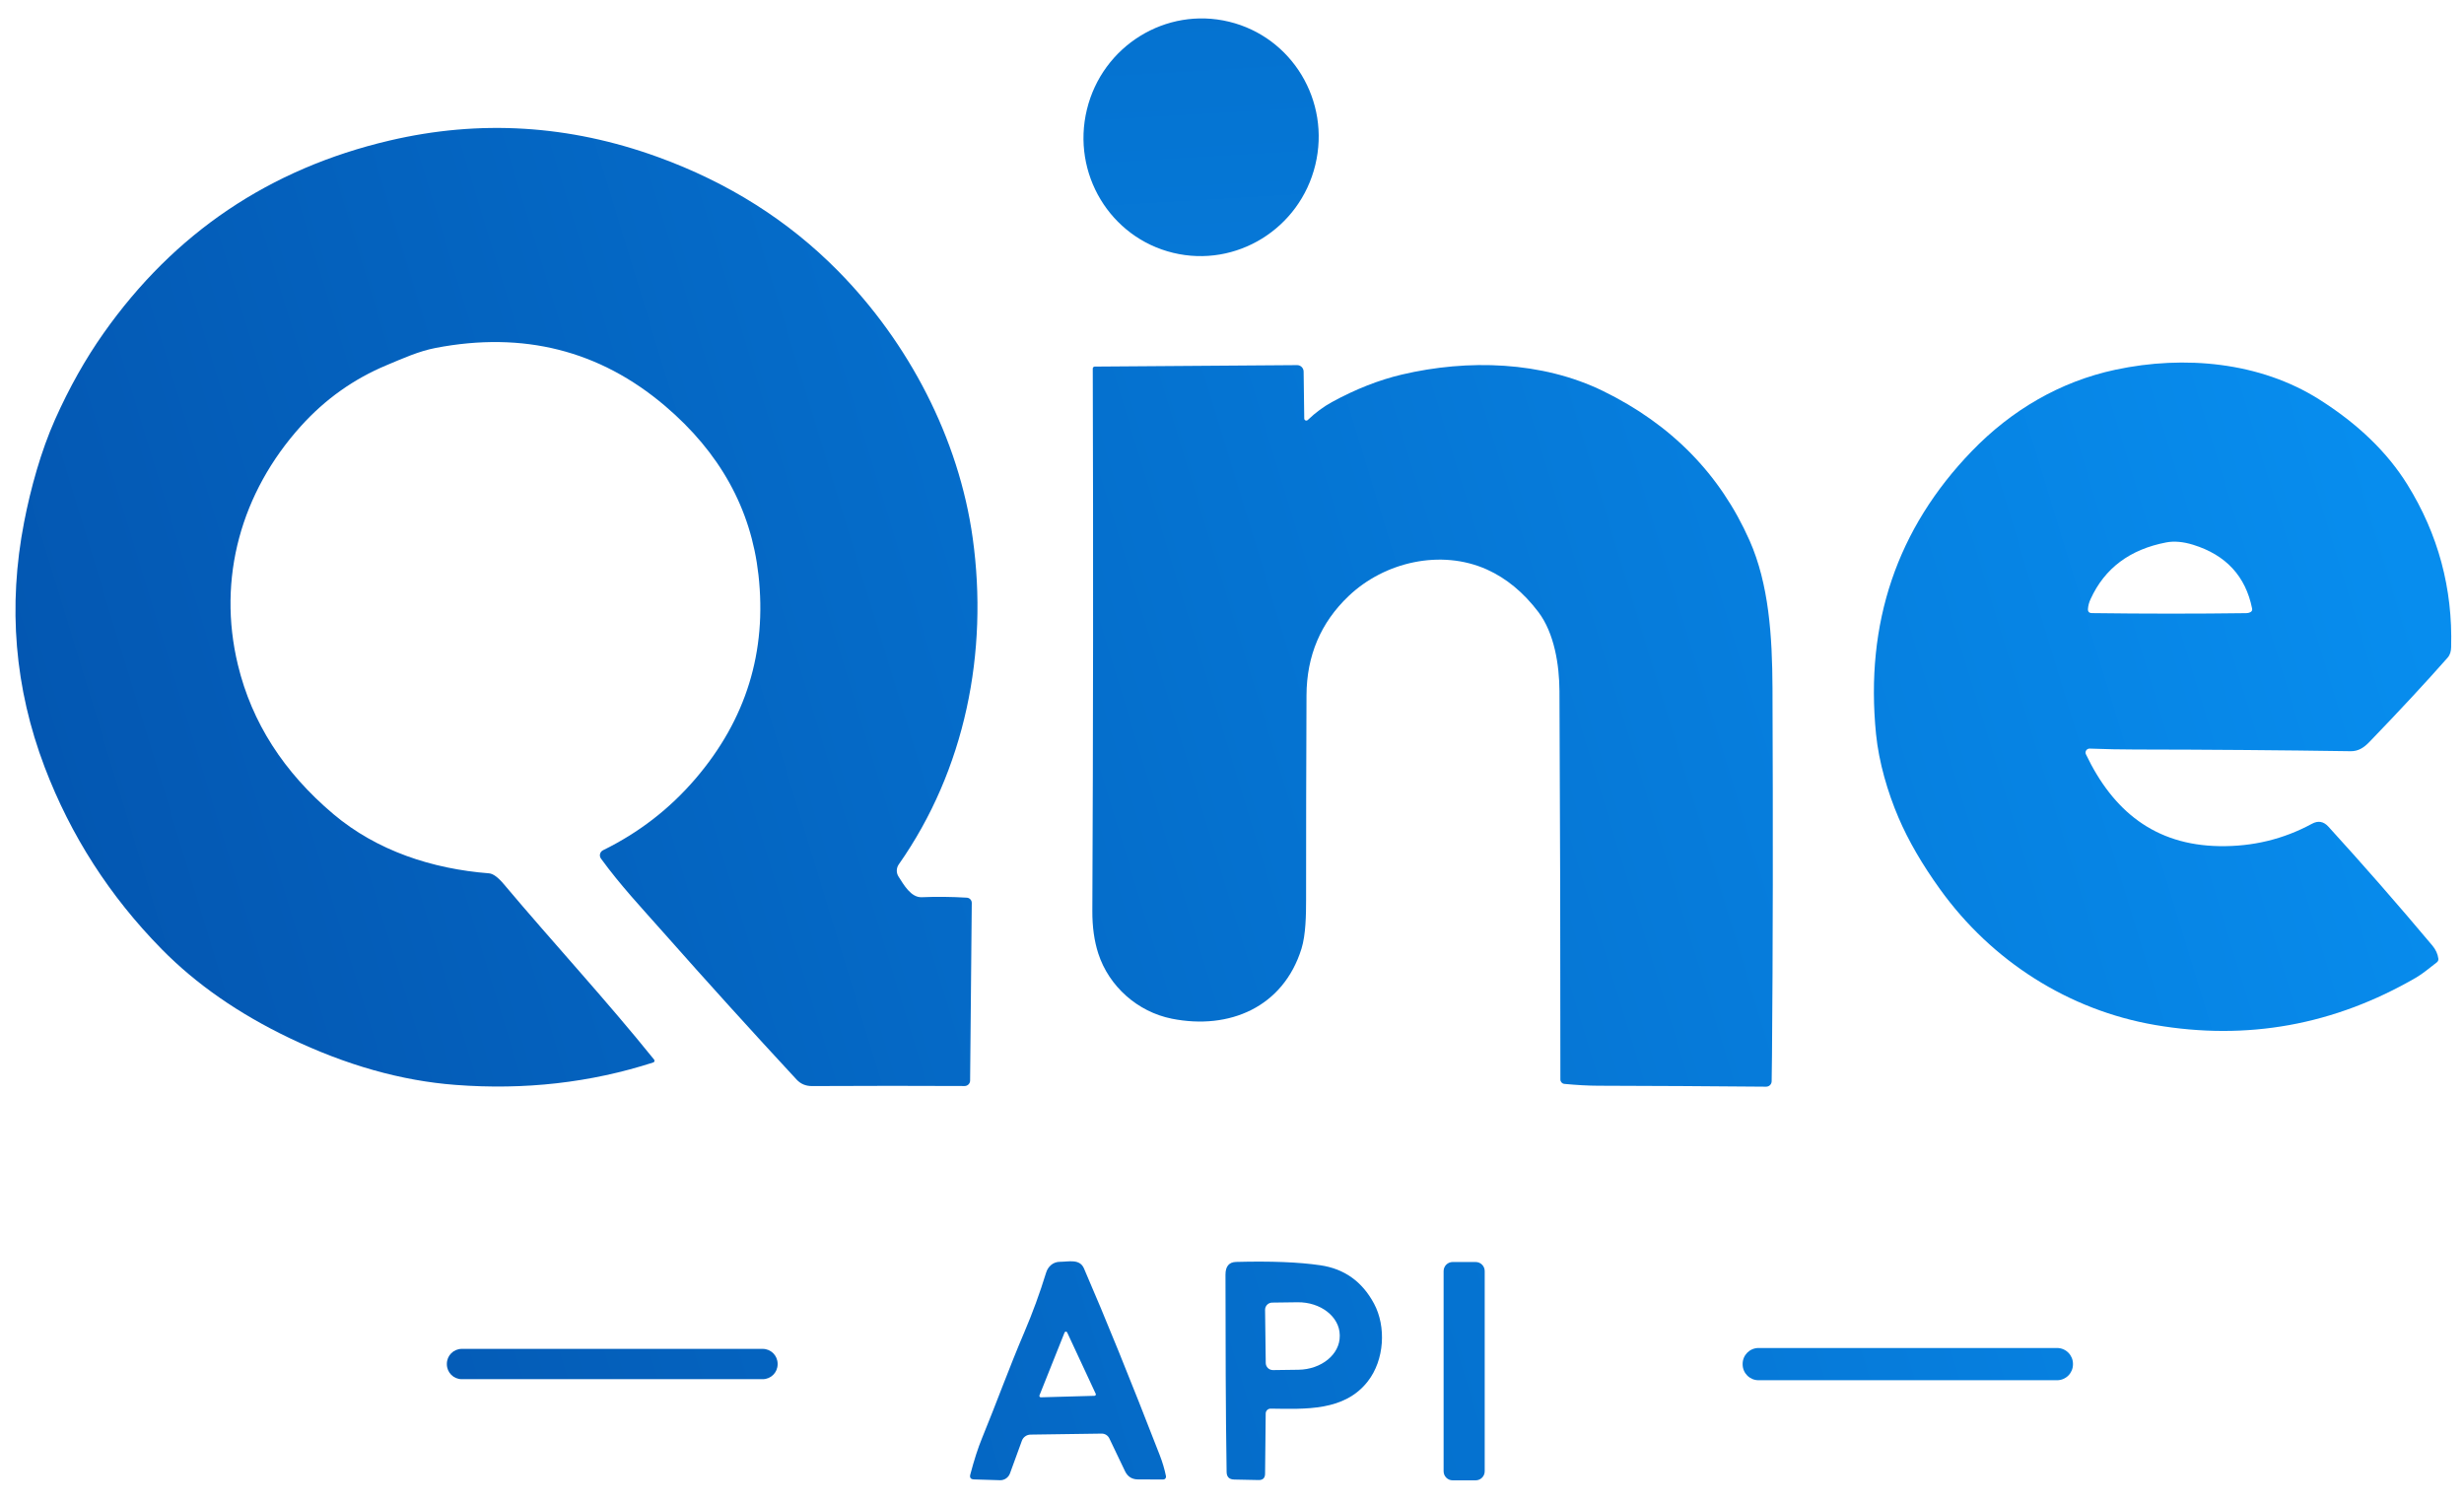
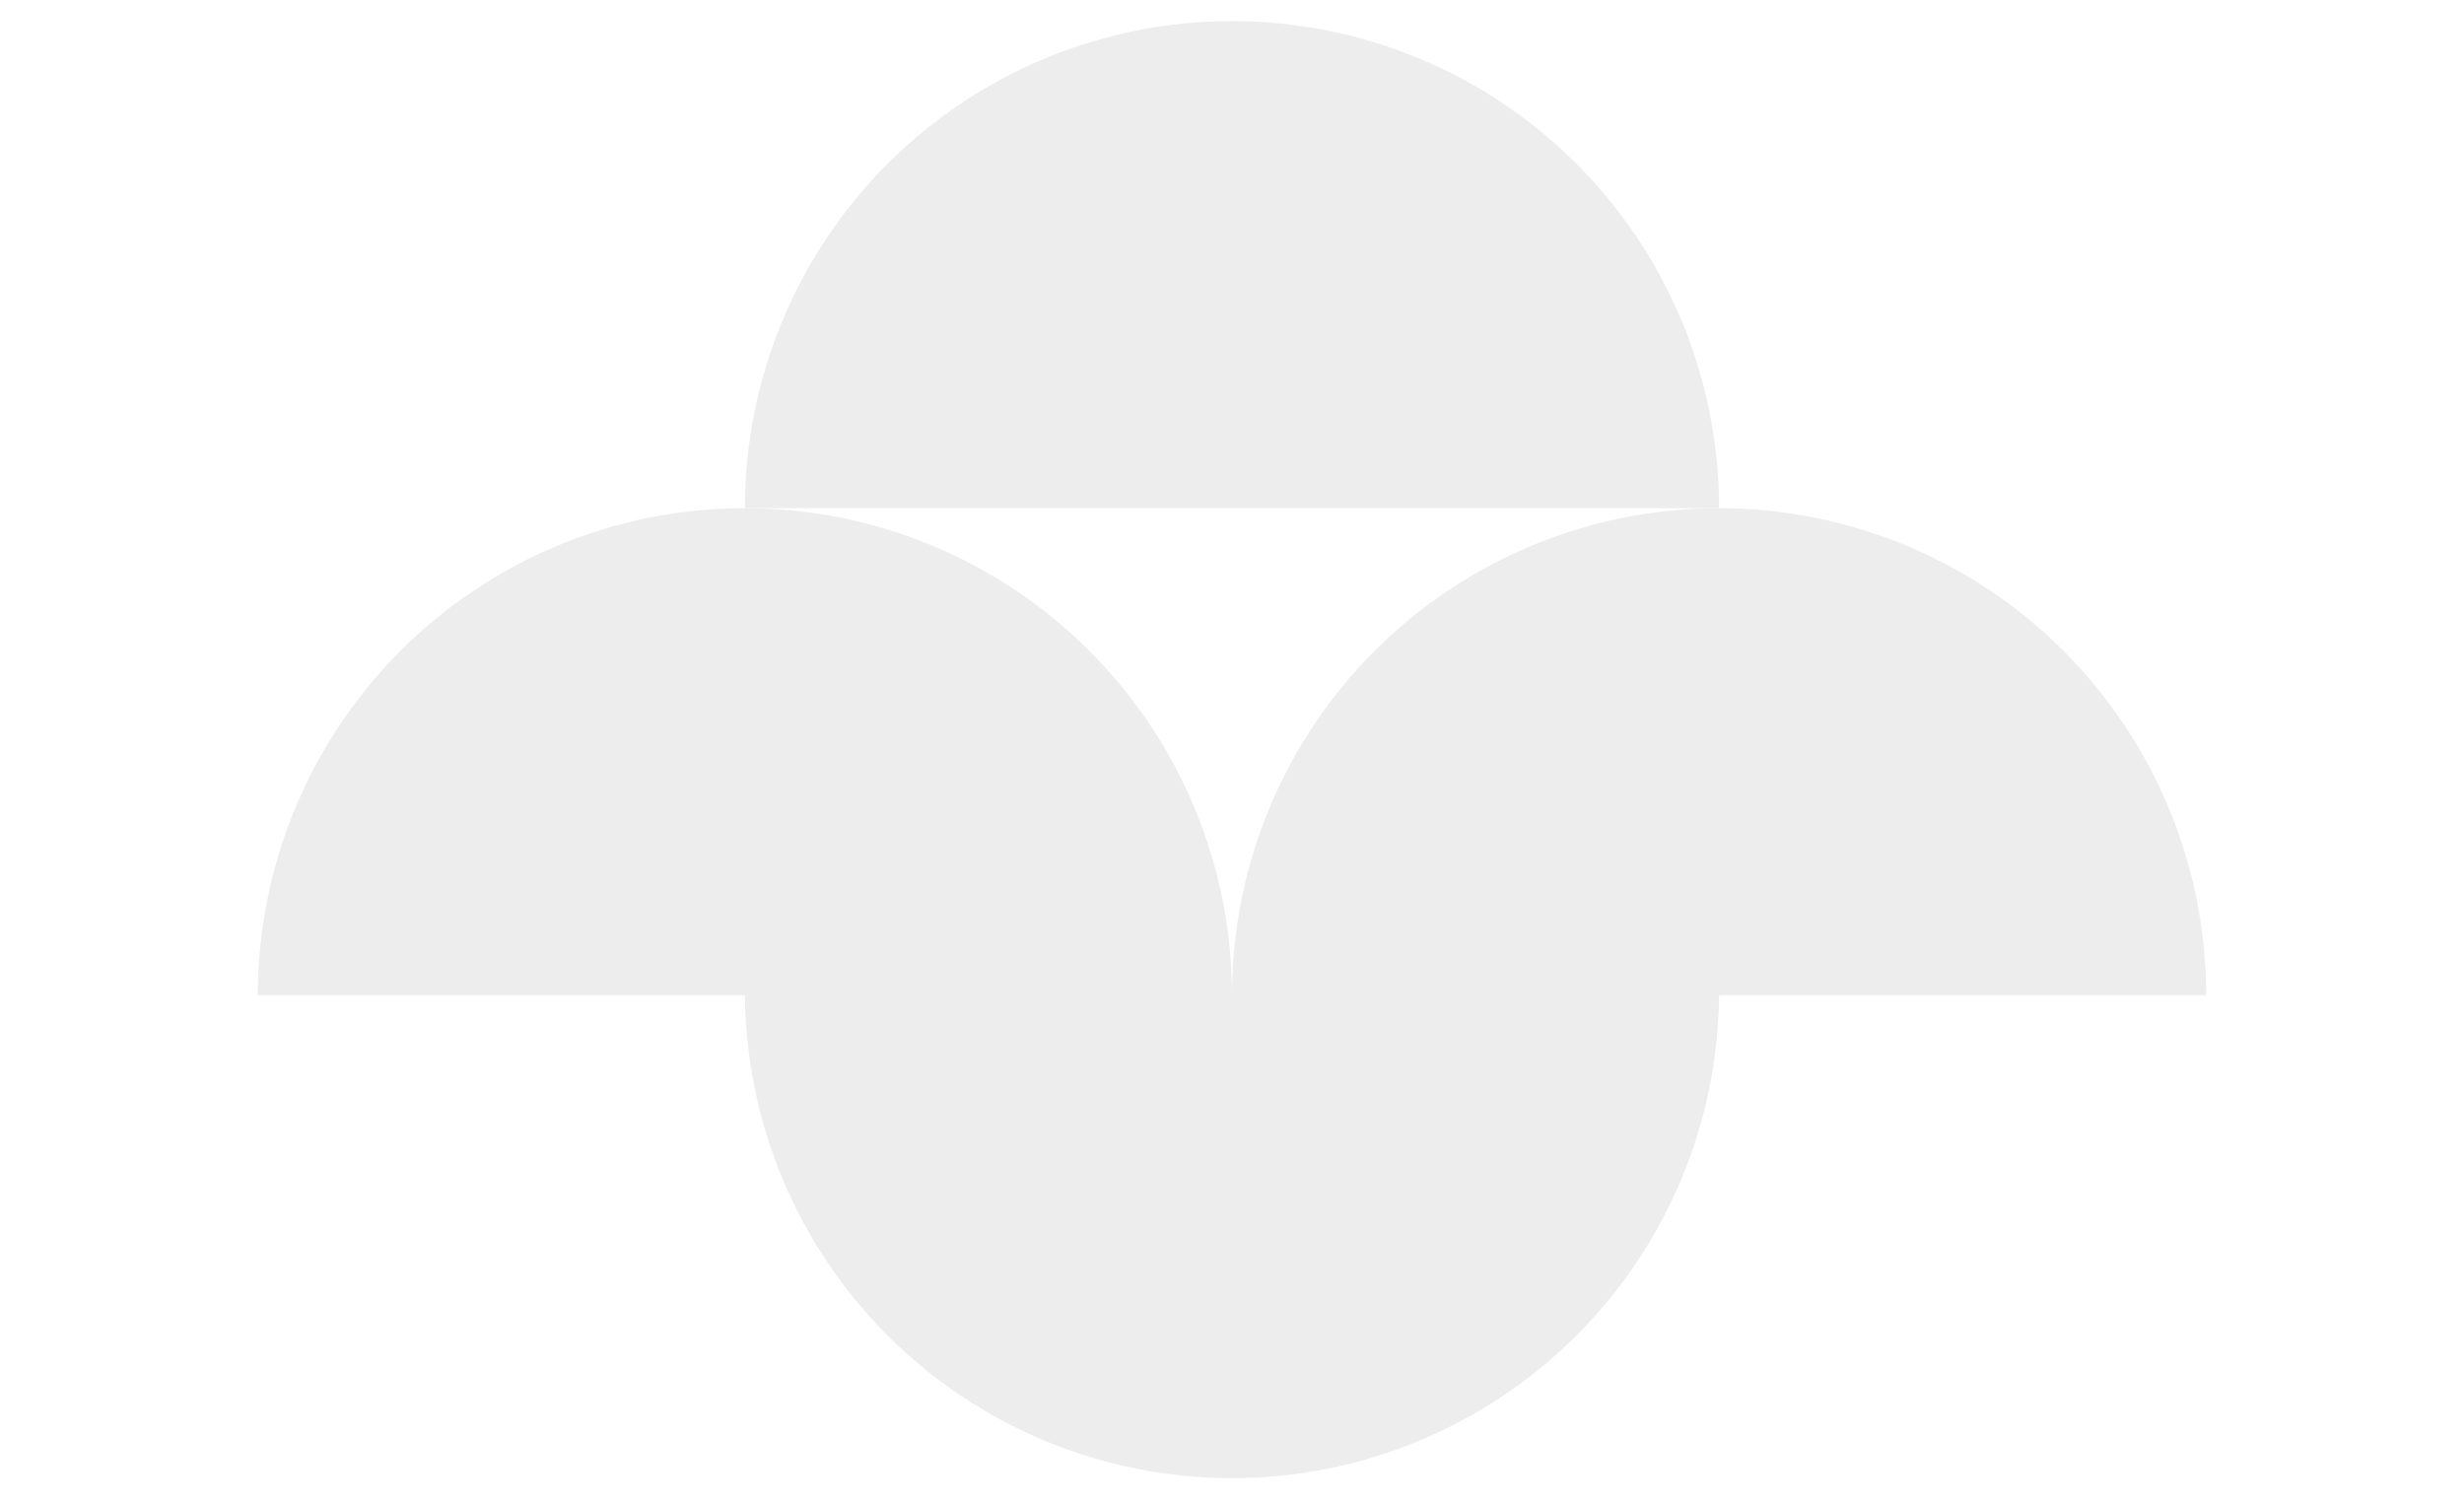
- <svg xmlns="http://www.w3.org/2000/svg" viewBox="0 0 590 360" version="1.1">
-   <defs>
-     <linearGradient id="linearGradient1" x1="100%" y1="50%" x2="0%" y2="100%" gradientUnits="userSpaceOnUse">
-       <stop offset="0%" stop-color="#078DEE" />
-       <stop offset="100%" stop-color="#0351AB" />
-     </linearGradient>
-   </defs>
-   <g>
-     <ellipse transform="rotate(103.6 287.6 32.87)" id="svg_1" ry="28.14" rx="28.47" cy="32.87" cx="287.6" fill="url(#linearGradient1)" />
-     <path id="svg_2" d="m232.92,128.89c3.78,27.29 -1.81,55.44 -17.71,78.09a2.62,2.62 0 0 0 -0.06,2.92c1.24,1.92 2.96,5.05 5.56,4.94q5.25,-0.22 10.79,0.11a1.26,1.26 0 0 1 1.19,1.27l-0.4,42.53a1.31,1.31 0 0 1 -1.31,1.3q-16.77,-0.09 -36.53,0.01q-2.25,0.02 -3.71,-1.56q-16.02,-17.28 -31.98,-35.32c-5.13,-5.8 -10.18,-11.16 -14.86,-17.59a1.35,1.34 -31.1 0 1 0.5,-2q12.88,-6.32 22.13,-17.12q18.18,-21.23 15.08,-48.84q-2.66,-23.7 -22.4,-40.46q-23.43,-19.9 -54.88,-13.86c-4.1,0.79 -7.83,2.5 -11.72,4.12q-11.86,4.94 -20.59,14.64c-14.25,15.81 -20.07,36.4 -15.05,57.16q4.99,20.63 22.86,35.71c10.45,8.81 23.7,13.12 37.26,14.18q1.47,0.11 3.6,2.65c11.68,13.89 24.48,27.72 35.94,41.96a0.43,0.43 0 0 1 -0.21,0.68q-22.51,7.27 -47.37,5.37q-19.4,-1.47 -39.74,-11.22q-18.27,-8.75 -30.59,-21.28q-18.66,-18.98 -28.02,-43.57q-10.8,-28.4 -4.93,-58.67c1.59,-8.17 4.03,-17 7.42,-24.61q5.08,-11.38 11.61,-20.64q25.41,-36.03 68.45,-46.13q32.42,-7.61 64.23,3.92q25.31,9.17 43.2,27.31c16.85,17.09 28.91,40.01 32.24,64z" fill="url(#linearGradient1)" />
-     <path id="svg_3" d="m499.47,180.61c6.45,13.53 16.44,21.75 31.96,22q11.94,0.19 22.17,-5.36q2.21,-1.2 3.93,0.69q12.56,13.78 24.89,28.47q1.21,1.44 1.44,3.13a0.95,0.95 0 0 1 -0.36,0.89c-1.62,1.23 -3.33,2.71 -5.03,3.69q-29.37,17.01 -62.47,11.31c-20.61,-3.55 -39.05,-15.24 -51.47,-32.51q-6.4,-8.89 -9.91,-17.08c-2.62,-6.12 -4.73,-13.3 -5.41,-20.08q-3.96,-39.88 22.94,-67.74c9.48,-9.81 21.15,-16.67 34.39,-19.49c16.54,-3.53 34.64,-1.83 48.77,7.1q13.92,8.79 21.13,20.4q11.07,17.84 10.48,38.92c-0.02,0.94 -0.21,1.81 -0.85,2.54q-7.73,8.77 -18.71,20.16c-1.28,1.32 -2.61,2.26 -4.51,2.23q-24.45,-0.37 -51.64,-0.41q-5.03,0 -10.84,-0.22a0.96,0.95 -11.7 0 0 -0.9,1.36zm1.12,-37.17q-0.55,1.19 -0.63,2.34q-0.08,1.01 0.94,1.03q19.01,0.25 36.98,0.01q0.5,0 0.94,-0.22q0.57,-0.28 0.44,-0.9q-2.34,-11.6 -14.11,-15.25q-3.59,-1.11 -6.44,-0.57q-13.07,2.5 -18.12,13.56z" fill="url(#linearGradient1)" />
-     <path id="svg_4" d="m312.3,100.22a0.5,0.49 -22.1 0 0 0.84,0.35q2.76,-2.64 5.82,-4.31q8.45,-4.62 16.71,-6.57c15.81,-3.72 33.58,-3.2 48.2,3.95q24.49,11.98 35.05,35.76c4.66,10.5 5.44,22.96 5.5,35.35q0.21,49.99 -0.12,88q-0.03,3.06 -0.08,6.16a1.32,1.32 0 0 1 -1.33,1.3q-20.22,-0.18 -40.18,-0.23q-3.64,-0.01 -8.13,-0.44a1.06,1.05 -87.3 0 1 -0.95,-1.05q0.02,-45.49 -0.22,-92.99c-0.03,-6.25 -1.21,-13.88 -5.05,-18.95q-5.33,-7.03 -12.32,-10.18c-10.99,-4.93 -24.52,-1.84 -33.13,6.37q-10.01,9.53 -10.07,23.76q-0.11,25.46 -0.1,48.98c0,3.52 -0.06,8.31 -1.1,11.68c-4.37,14.04 -17.31,19.5 -31.04,16.77c-8.22,-1.64 -15.07,-7.75 -17.62,-15.62q-1.45,-4.49 -1.42,-10.2q0.3,-64.69 0.1,-129.86a0.47,0.47 0 0 1 0.47,-0.47l48.46,-0.35a1.56,1.55 89.4 0 1 1.56,1.54l0.15,11.25z" fill="url(#linearGradient1)" />
-     <path id="svg_5" d="m265.63,344.43a2.02,2.01 76.7 0 0 -1.85,-1.15l-17.03,0.24a2.25,2.22 9.3 0 0 -2.06,1.46l-2.86,7.84a2.47,2.46 -79.1 0 1 -2.38,1.62l-6.23,-0.19q-1.19,-0.04 -0.88,-1.19q1.38,-5.23 2.81,-8.7c3.41,-8.3 6.48,-16.83 10.12,-25.35q2.96,-6.93 5.21,-14.24c0.46,-1.52 1.69,-2.64 3.37,-2.63c2.02,0 4.68,-0.78 5.7,1.58q7.68,17.74 18.16,44.75q0.96,2.46 1.48,5a0.67,0.66 84.3 0 1 -0.65,0.8l-6.05,-0.02q-2.16,-0.01 -3.1,-1.96l-3.76,-7.86zm-16.73,-10.31a0.34,0.34 0 0 0 0.32,0.47l12.85,-0.36a0.34,0.34 0 0 0 0.3,-0.48l-6.84,-14.7a0.34,0.34 0 0 0 -0.62,0.02l-6.01,15.05z" fill="url(#linearGradient1)" />
-     <rect id="svg_6" rx="2.17" height="52.28" width="9.84" y="302.19" x="345.67" fill="url(#linearGradient1)" />
-     <path id="svg_7" d="m303.07,338.46l-0.15,14.42q-0.01,1.55 -1.56,1.52l-5.84,-0.12q-1.79,-0.04 -1.81,-1.83c-0.24,-15.33 -0.25,-30.89 -0.27,-47.22q-0.01,-2.99 2.55,-3.06q12.47,-0.33 20.15,0.8q8.61,1.25 12.86,9.17c2.95,5.49 2.53,13.5 -1.5,18.65c-5.57,7.14 -14.88,6.62 -23.24,6.51a1.17,1.17 0 0 0 -1.19,1.16zm-0.15,-24.81l0.16,12.72a1.72,1.72 0 0 0 1.74,1.7l6.07,-0.08a10.01,7.98 -0.7 0 0 9.91,-8.1l0,-0.2a10.01,7.98 -0.7 0 0 -10.11,-7.86l-6.07,0.08a1.72,1.72 0 0 0 -1.7,1.74z" fill="url(#linearGradient1)" />
-     <rect id="svg_8" rx="3.58" height="7.26" width="79.2" y="322.99" x="107" fill="url(#linearGradient1)" />
-     <rect id="svg_9" rx="3.81" height="7.72" width="79.1" y="322.78" x="417.27" fill="url(#linearGradient1)" />
-   </g>
+ <svg xmlns="http://www.w3.org/2000/svg" width="590" height="360" viewBox="0 0 590 360" fill="none">
+   <path fill-rule="evenodd" clip-rule="evenodd" d="M294.996 237.316C294.867 222.34 291.856 207.525 286.122 193.683C280.261 179.532 271.67 166.675 260.839 155.845C250.009 145.014 237.152 136.423 223.001 130.562C208.851 124.701 193.685 121.684 178.368 121.684C163.052 121.684 147.886 124.701 133.735 130.562C119.585 136.423 106.727 145.014 95.897 155.845C85.067 166.675 76.476 179.532 70.615 193.683C64.753 207.833 61.736 223 61.736 238.316L178.368 238.316H178.373C178.501 253.292 181.513 268.107 187.246 281.949C193.108 296.099 201.699 308.957 212.529 319.787C223.359 330.617 236.217 339.208 250.367 345.07C264.517 350.931 279.684 353.948 295 353.948C310.316 353.948 325.483 350.931 339.633 345.07C353.784 339.208 366.641 330.617 377.471 319.787C388.301 308.957 396.892 296.099 402.754 281.949C408.488 268.107 411.499 253.292 411.628 238.316H411.632H528.264C528.264 223 525.247 207.833 519.386 193.683C513.524 179.532 504.933 166.675 494.103 155.845C483.273 145.014 470.415 136.423 456.265 130.562C442.115 124.701 426.948 121.684 411.632 121.684C396.316 121.684 381.149 124.701 366.999 130.562C352.848 136.423 339.991 145.014 329.161 155.845C318.331 166.675 309.739 179.532 303.878 193.683C298.144 207.525 295.133 222.34 295.004 237.316H295H294.996Z" fill="#EDEDED" />
+   <path d="M411.632 121.684C411.632 106.368 408.615 91.201 402.754 77.051C396.892 62.901 388.301 50.043 377.471 39.213C366.641 28.383 353.784 19.792 339.633 13.93C325.483 8.069 310.316 5.052 295 5.052C279.684 5.052 264.517 8.069 250.367 13.93C236.217 19.792 223.359 28.383 212.529 39.213C201.699 50.043 193.108 62.901 187.246 77.051C181.385 91.201 178.368 106.368 178.368 121.684L295 121.684L411.632 121.684Z" fill="#EDEDED" />
</svg>
